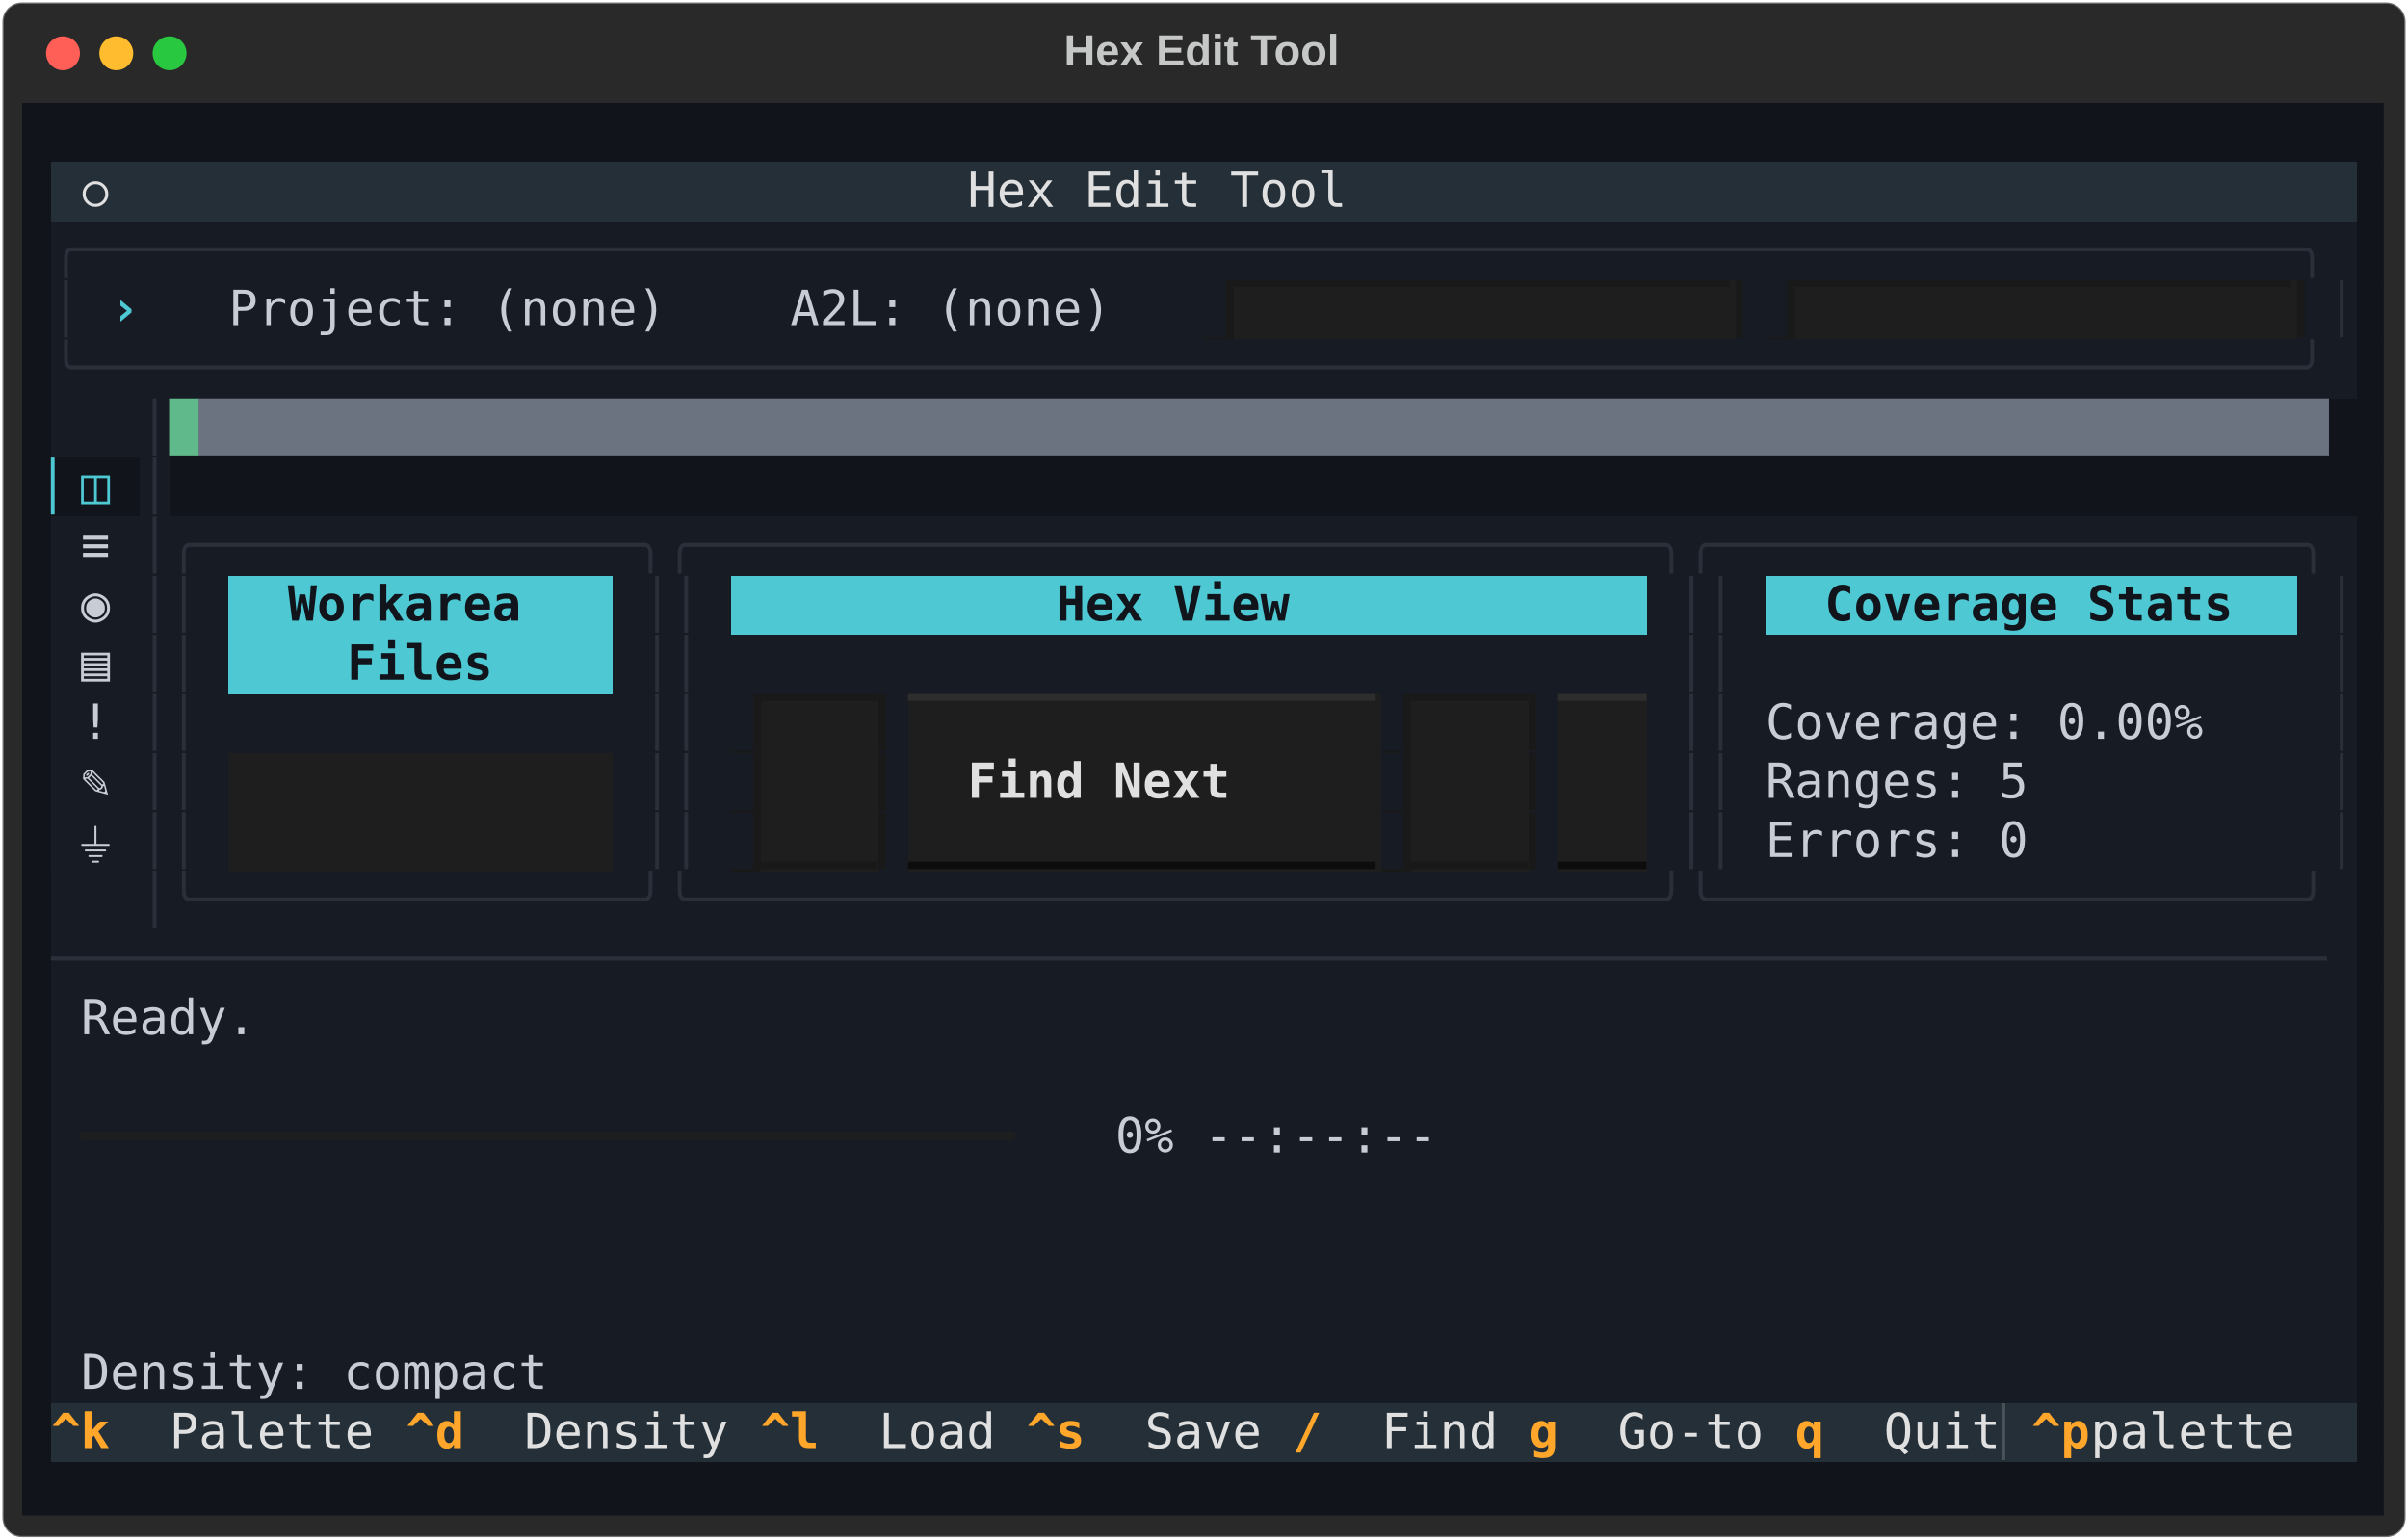
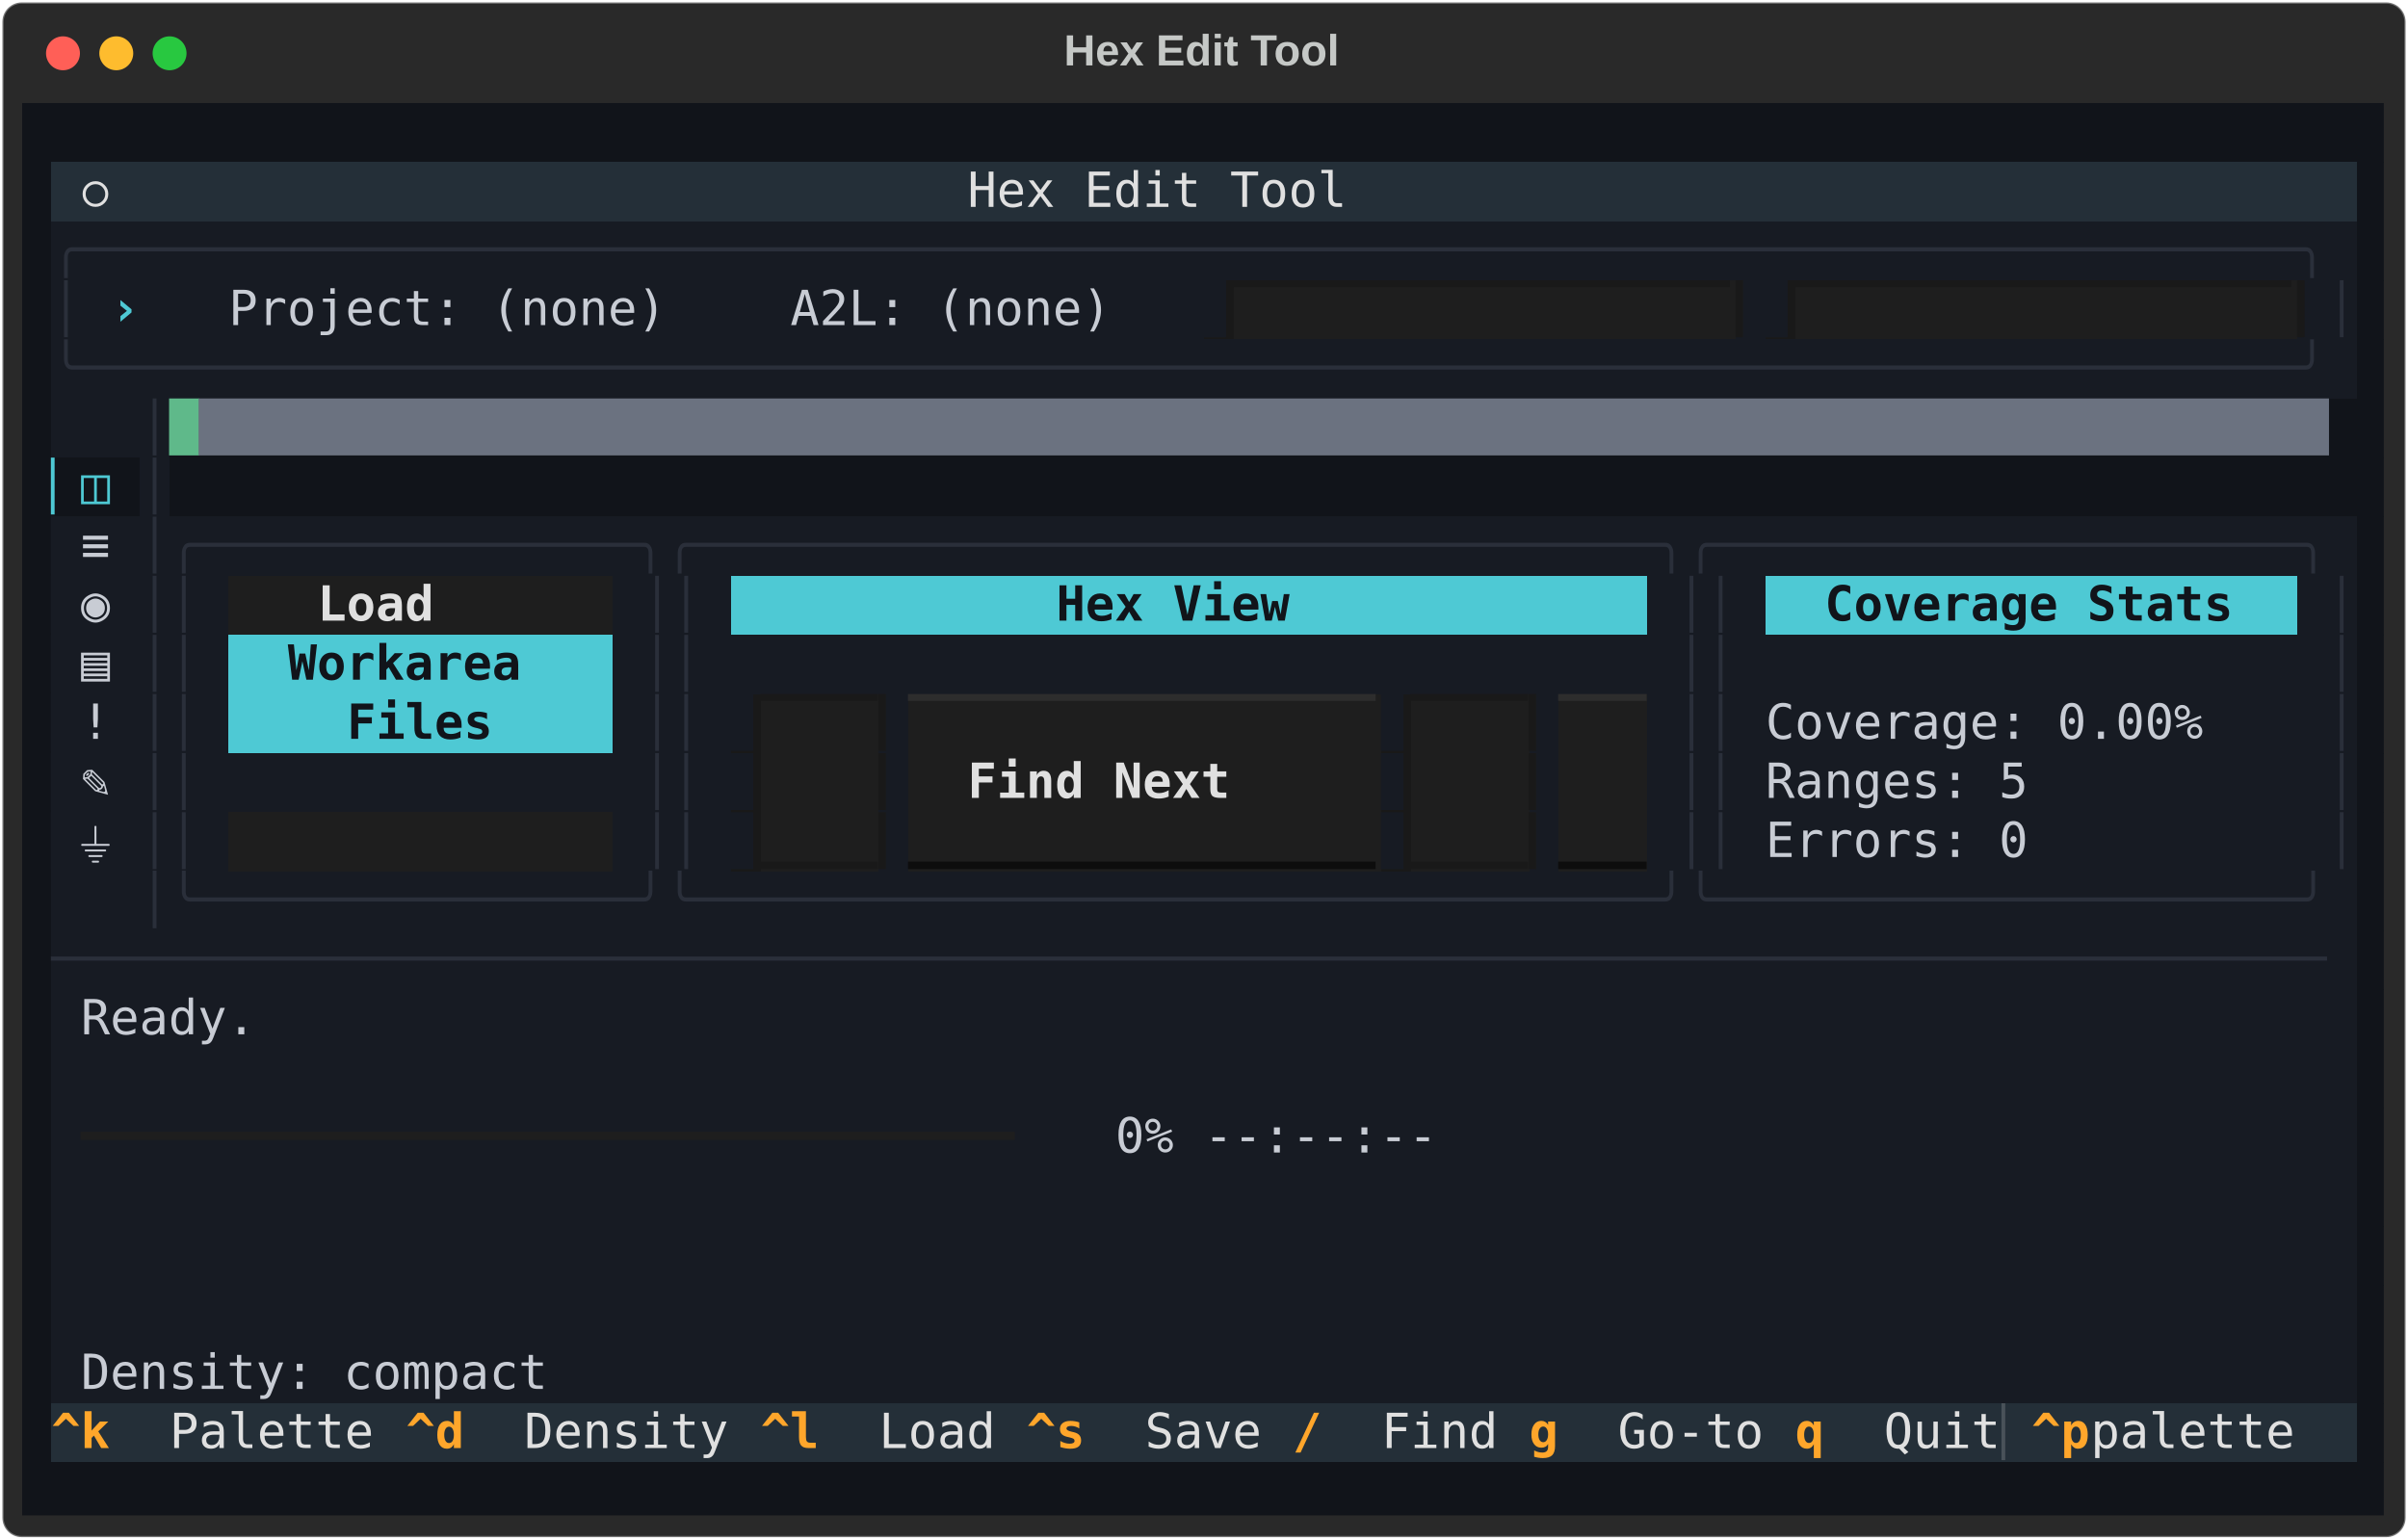
<svg xmlns="http://www.w3.org/2000/svg" class="rich-terminal" viewBox="0 0 994 635.6">
  <style>

    @font-face {
        font-family: "Fira Code";
        src: local("FiraCode-Regular"),
                url("https://cdnjs.cloudflare.com/ajax/libs/firacode/6.2.0/woff2/FiraCode-Regular.woff2") format("woff2"),
                url("https://cdnjs.cloudflare.com/ajax/libs/firacode/6.2.0/woff/FiraCode-Regular.woff") format("woff");
        font-style: normal;
        font-weight: 400;
    }
    @font-face {
        font-family: "Fira Code";
        src: local("FiraCode-Bold"),
                url("https://cdnjs.cloudflare.com/ajax/libs/firacode/6.2.0/woff2/FiraCode-Bold.woff2") format("woff2"),
                url("https://cdnjs.cloudflare.com/ajax/libs/firacode/6.2.0/woff/FiraCode-Bold.woff") format("woff");
        font-style: bold;
        font-weight: 700;
    }

    .terminal-matrix {
        font-family: Fira Code, monospace;
        font-size: 20px;
        line-height: 24.4px;
        font-variant-east-asian: full-width;
    }

    .terminal-title {
        font-size: 18px;
        font-weight: bold;
        font-family: arial;
    }

    .terminal-r1 { fill: #c5c8c6 }
.terminal-r2 { fill: #e0e0e0 }
.terminal-r3 { fill: #2a2f3a }
.terminal-r4 { fill: #4ec9d4;font-weight: bold }
.terminal-r5 { fill: #c8ccd4 }
.terminal-r6 { fill: #171b23 }
.terminal-r7 { fill: #191919 }
.terminal-r8 { fill: #5fb98a }
.terminal-r9 { fill: #6b7280 }
.terminal-r10 { fill: #4ec9d4 }
- .terminal-r11 { fill: #11141a;font-weight: bold }
- .terminal-r12 { fill: #2d2d2d }
- .terminal-r13 { fill: #737373 }
- .terminal-r14 { fill: #e0e0e0;font-weight: bold }
+ .terminal-r11 { fill: #e0e0e0;font-weight: bold }
+ .terminal-r12 { fill: #11141a;font-weight: bold }
+ .terminal-r13 { fill: #2d2d2d }
+ .terminal-r14 { fill: #737373 }
.terminal-r15 { fill: #0d0d0d }
.terminal-r16 { fill: #1e1e1e }
.terminal-r17 { fill: #ffa62b;font-weight: bold }
.terminal-r18 { fill: #495259 }
    </style>
  <defs>
    <clipPath id="terminal-clip-terminal">
      <rect x="0" y="0" width="975.0" height="584.6" />
    </clipPath>
    <clipPath id="terminal-line-0">
      <rect x="0" y="1.5" width="976" height="24.65" />
    </clipPath>
    <clipPath id="terminal-line-1">
      <rect x="0" y="25.9" width="976" height="24.65" />
    </clipPath>
    <clipPath id="terminal-line-2">
      <rect x="0" y="50.3" width="976" height="24.65" />
    </clipPath>
    <clipPath id="terminal-line-3">
      <rect x="0" y="74.7" width="976" height="24.65" />
    </clipPath>
    <clipPath id="terminal-line-4">
      <rect x="0" y="99.1" width="976" height="24.65" />
    </clipPath>
    <clipPath id="terminal-line-5">
      <rect x="0" y="123.5" width="976" height="24.65" />
    </clipPath>
    <clipPath id="terminal-line-6">
      <rect x="0" y="147.9" width="976" height="24.65" />
    </clipPath>
    <clipPath id="terminal-line-7">
      <rect x="0" y="172.3" width="976" height="24.65" />
    </clipPath>
    <clipPath id="terminal-line-8">
      <rect x="0" y="196.7" width="976" height="24.65" />
    </clipPath>
    <clipPath id="terminal-line-9">
      <rect x="0" y="221.1" width="976" height="24.65" />
    </clipPath>
    <clipPath id="terminal-line-10">
      <rect x="0" y="245.5" width="976" height="24.65" />
    </clipPath>
    <clipPath id="terminal-line-11">
      <rect x="0" y="269.9" width="976" height="24.65" />
    </clipPath>
    <clipPath id="terminal-line-12">
      <rect x="0" y="294.3" width="976" height="24.65" />
    </clipPath>
    <clipPath id="terminal-line-13">
      <rect x="0" y="318.7" width="976" height="24.65" />
    </clipPath>
    <clipPath id="terminal-line-14">
      <rect x="0" y="343.1" width="976" height="24.65" />
    </clipPath>
    <clipPath id="terminal-line-15">
      <rect x="0" y="367.5" width="976" height="24.65" />
    </clipPath>
    <clipPath id="terminal-line-16">
      <rect x="0" y="391.9" width="976" height="24.65" />
    </clipPath>
    <clipPath id="terminal-line-17">
      <rect x="0" y="416.3" width="976" height="24.65" />
    </clipPath>
    <clipPath id="terminal-line-18">
      <rect x="0" y="440.7" width="976" height="24.65" />
    </clipPath>
    <clipPath id="terminal-line-19">
      <rect x="0" y="465.1" width="976" height="24.65" />
    </clipPath>
    <clipPath id="terminal-line-20">
      <rect x="0" y="489.5" width="976" height="24.65" />
    </clipPath>
    <clipPath id="terminal-line-21">
      <rect x="0" y="513.9" width="976" height="24.65" />
    </clipPath>
    <clipPath id="terminal-line-22">
      <rect x="0" y="538.3" width="976" height="24.65" />
    </clipPath>
  </defs>
  <rect fill="#292929" stroke="rgba(255,255,255,0.35)" stroke-width="1" x="1" y="1" width="992" height="633.6" rx="8" />
  <text class="terminal-title" fill="#c5c8c6" text-anchor="middle" x="496" y="27">Hex Edit Tool</text>
  <g transform="translate(26,22)">
    <circle cx="0" cy="0" r="7" fill="#ff5f57" />
    <circle cx="22" cy="0" r="7" fill="#febc2e" />
    <circle cx="44" cy="0" r="7" fill="#28c840" />
  </g>
  <g transform="translate(9, 41)" clip-path="url(#terminal-clip-terminal)">
    <rect fill="#11141a" x="0" y="1.5" width="976" height="24.65" shape-rendering="crispEdges" />
    <rect fill="#11141a" x="0" y="25.9" width="12.2" height="24.65" shape-rendering="crispEdges" />
    <rect fill="#242f38" x="12.2" y="25.9" width="12.2" height="24.65" shape-rendering="crispEdges" />
    <rect fill="#242f38" x="24.4" y="25.9" width="12.2" height="24.65" shape-rendering="crispEdges" />
    <rect fill="#242f38" x="36.6" y="25.9" width="61" height="24.65" shape-rendering="crispEdges" />
    <rect fill="#242f38" x="97.6" y="25.9" width="12.2" height="24.65" shape-rendering="crispEdges" />
    <rect fill="#242f38" x="109.8" y="25.9" width="280.6" height="24.65" shape-rendering="crispEdges" />
    <rect fill="#242f38" x="390.4" y="25.9" width="158.6" height="24.65" shape-rendering="crispEdges" />
    <rect fill="#242f38" x="549" y="25.9" width="292.8" height="24.65" shape-rendering="crispEdges" />
    <rect fill="#242f38" x="841.8" y="25.9" width="12.2" height="24.65" shape-rendering="crispEdges" />
    <rect fill="#242f38" x="854" y="25.9" width="0" height="24.65" shape-rendering="crispEdges" />
    <rect fill="#242f38" x="854" y="25.9" width="109.8" height="24.65" shape-rendering="crispEdges" />
    <rect fill="#11141a" x="963.8" y="25.9" width="12.2" height="24.65" shape-rendering="crispEdges" />
    <rect fill="#11141a" x="0" y="50.3" width="12.2" height="24.65" shape-rendering="crispEdges" />
    <rect fill="#171b23" x="12.2" y="50.3" width="951.6" height="24.65" shape-rendering="crispEdges" />
    <rect fill="#11141a" x="963.8" y="50.3" width="12.2" height="24.65" shape-rendering="crispEdges" />
    <rect fill="#11141a" x="0" y="74.7" width="12.2" height="24.65" shape-rendering="crispEdges" />
    <rect fill="#171b23" x="12.2" y="74.7" width="12.2" height="24.65" shape-rendering="crispEdges" />
    <rect fill="#171b23" x="24.4" y="74.7" width="12.2" height="24.65" shape-rendering="crispEdges" />
    <rect fill="#171b23" x="36.6" y="74.7" width="12.2" height="24.65" shape-rendering="crispEdges" />
    <rect fill="#171b23" x="48.8" y="74.7" width="12.2" height="24.65" shape-rendering="crispEdges" />
    <rect fill="#171b23" x="61" y="74.7" width="24.4" height="24.65" shape-rendering="crispEdges" />
    <rect fill="#171b23" x="85.4" y="74.7" width="183" height="24.65" shape-rendering="crispEdges" />
    <rect fill="#171b23" x="268.4" y="74.7" width="48.8" height="24.65" shape-rendering="crispEdges" />
    <rect fill="#171b23" x="317.2" y="74.7" width="134.2" height="24.65" shape-rendering="crispEdges" />
    <rect fill="#171b23" x="451.4" y="74.7" width="12.2" height="24.65" shape-rendering="crispEdges" />
    <rect fill="#171b23" x="463.6" y="74.7" width="24.4" height="24.65" shape-rendering="crispEdges" />
    <rect fill="#191919" x="488" y="74.7" width="12.2" height="24.65" shape-rendering="crispEdges" />
    <rect fill="#1e1e1e" x="500.2" y="74.7" width="207.4" height="24.65" shape-rendering="crispEdges" />
    <rect fill="#171b23" x="707.6" y="74.7" width="12.2" height="24.65" shape-rendering="crispEdges" />
    <rect fill="#191919" x="719.8" y="74.7" width="12.2" height="24.65" shape-rendering="crispEdges" />
    <rect fill="#1e1e1e" x="732" y="74.7" width="207.4" height="24.65" shape-rendering="crispEdges" />
    <rect fill="#171b23" x="939.4" y="74.7" width="12.2" height="24.65" shape-rendering="crispEdges" />
    <rect fill="#171b23" x="951.6" y="74.7" width="12.2" height="24.65" shape-rendering="crispEdges" />
    <rect fill="#11141a" x="963.8" y="74.7" width="12.2" height="24.65" shape-rendering="crispEdges" />
    <rect fill="#11141a" x="0" y="99.1" width="12.2" height="24.65" shape-rendering="crispEdges" />
    <rect fill="#171b23" x="12.2" y="99.1" width="951.6" height="24.65" shape-rendering="crispEdges" />
    <rect fill="#11141a" x="963.8" y="99.1" width="12.2" height="24.65" shape-rendering="crispEdges" />
    <rect fill="#11141a" x="0" y="123.5" width="12.2" height="24.65" shape-rendering="crispEdges" />
    <rect fill="#171b23" x="12.2" y="123.5" width="36.6" height="24.65" shape-rendering="crispEdges" />
    <rect fill="#171b23" x="48.8" y="123.5" width="12.2" height="24.65" shape-rendering="crispEdges" />
    <rect fill="#11141a" x="61" y="123.5" width="12.2" height="24.65" shape-rendering="crispEdges" />
    <rect fill="#11141a" x="73.2" y="123.5" width="890.6" height="24.65" shape-rendering="crispEdges" />
    <rect fill="#11141a" x="963.8" y="123.5" width="12.2" height="24.65" shape-rendering="crispEdges" />
    <rect fill="#11141a" x="0" y="147.9" width="12.2" height="24.65" shape-rendering="crispEdges" />
    <rect fill="#11141a" x="12.2" y="147.9" width="12.2" height="24.65" shape-rendering="crispEdges" />
    <rect fill="#11141a" x="24.4" y="147.9" width="12.2" height="24.65" shape-rendering="crispEdges" />
    <rect fill="#11141a" x="36.6" y="147.9" width="12.2" height="24.65" shape-rendering="crispEdges" />
    <rect fill="#171b23" x="48.8" y="147.9" width="12.2" height="24.65" shape-rendering="crispEdges" />
    <rect fill="#11141a" x="61" y="147.9" width="915" height="24.65" shape-rendering="crispEdges" />
    <rect fill="#11141a" x="0" y="172.3" width="12.2" height="24.65" shape-rendering="crispEdges" />
    <rect fill="#171b23" x="12.2" y="172.3" width="12.2" height="24.65" shape-rendering="crispEdges" />
    <rect fill="#171b23" x="24.4" y="172.3" width="12.2" height="24.65" shape-rendering="crispEdges" />
    <rect fill="#171b23" x="36.6" y="172.3" width="12.2" height="24.65" shape-rendering="crispEdges" />
    <rect fill="#171b23" x="48.8" y="172.3" width="915" height="24.65" shape-rendering="crispEdges" />
    <rect fill="#11141a" x="963.8" y="172.3" width="12.2" height="24.65" shape-rendering="crispEdges" />
    <rect fill="#11141a" x="0" y="196.7" width="12.2" height="24.65" shape-rendering="crispEdges" />
    <rect fill="#171b23" x="12.2" y="196.7" width="12.2" height="24.65" shape-rendering="crispEdges" />
    <rect fill="#171b23" x="24.4" y="196.7" width="12.2" height="24.65" shape-rendering="crispEdges" />
    <rect fill="#171b23" x="36.6" y="196.7" width="12.2" height="24.65" shape-rendering="crispEdges" />
    <rect fill="#171b23" x="48.8" y="196.7" width="24.4" height="24.65" shape-rendering="crispEdges" />
    <rect fill="#171b23" x="73.2" y="196.7" width="12.2" height="24.65" shape-rendering="crispEdges" />
-     <rect fill="#4ec9d4" x="85.4" y="196.7" width="24.4" height="24.65" shape-rendering="crispEdges" />
-     <rect fill="#4ec9d4" x="109.8" y="196.7" width="97.6" height="24.65" shape-rendering="crispEdges" />
-     <rect fill="#4ec9d4" x="207.4" y="196.7" width="36.6" height="24.65" shape-rendering="crispEdges" />
+     <rect fill="#1e1e1e" x="85.4" y="196.7" width="36.6" height="24.65" shape-rendering="crispEdges" />
+     <rect fill="#1e1e1e" x="122" y="196.7" width="73.2" height="24.65" shape-rendering="crispEdges" />
+     <rect fill="#1e1e1e" x="195.2" y="196.7" width="48.8" height="24.65" shape-rendering="crispEdges" />
    <rect fill="#171b23" x="244" y="196.7" width="12.2" height="24.65" shape-rendering="crispEdges" />
    <rect fill="#171b23" x="256.2" y="196.7" width="24.4" height="24.65" shape-rendering="crispEdges" />
    <rect fill="#171b23" x="280.6" y="196.7" width="12.2" height="24.65" shape-rendering="crispEdges" />
    <rect fill="#4ec9d4" x="292.8" y="196.7" width="134.2" height="24.65" shape-rendering="crispEdges" />
    <rect fill="#4ec9d4" x="427" y="196.7" width="97.6" height="24.65" shape-rendering="crispEdges" />
    <rect fill="#4ec9d4" x="524.6" y="196.7" width="146.4" height="24.65" shape-rendering="crispEdges" />
    <rect fill="#171b23" x="671" y="196.7" width="12.2" height="24.65" shape-rendering="crispEdges" />
    <rect fill="#171b23" x="683.2" y="196.7" width="24.4" height="24.65" shape-rendering="crispEdges" />
    <rect fill="#171b23" x="707.6" y="196.7" width="12.2" height="24.65" shape-rendering="crispEdges" />
    <rect fill="#4ec9d4" x="719.8" y="196.7" width="24.4" height="24.65" shape-rendering="crispEdges" />
    <rect fill="#4ec9d4" x="744.2" y="196.7" width="170.8" height="24.65" shape-rendering="crispEdges" />
    <rect fill="#4ec9d4" x="915" y="196.7" width="24.4" height="24.65" shape-rendering="crispEdges" />
    <rect fill="#171b23" x="939.4" y="196.7" width="12.2" height="24.65" shape-rendering="crispEdges" />
    <rect fill="#171b23" x="951.6" y="196.7" width="12.2" height="24.65" shape-rendering="crispEdges" />
    <rect fill="#11141a" x="963.8" y="196.7" width="12.2" height="24.65" shape-rendering="crispEdges" />
    <rect fill="#11141a" x="0" y="221.1" width="12.2" height="24.65" shape-rendering="crispEdges" />
    <rect fill="#171b23" x="12.2" y="221.1" width="12.2" height="24.65" shape-rendering="crispEdges" />
    <rect fill="#171b23" x="24.4" y="221.1" width="12.2" height="24.65" shape-rendering="crispEdges" />
    <rect fill="#171b23" x="36.6" y="221.1" width="12.2" height="24.65" shape-rendering="crispEdges" />
    <rect fill="#171b23" x="48.8" y="221.1" width="24.4" height="24.65" shape-rendering="crispEdges" />
    <rect fill="#171b23" x="73.2" y="221.1" width="12.2" height="24.65" shape-rendering="crispEdges" />
-     <rect fill="#4ec9d4" x="85.4" y="221.1" width="48.8" height="24.65" shape-rendering="crispEdges" />
-     <rect fill="#4ec9d4" x="134.2" y="221.1" width="61" height="24.65" shape-rendering="crispEdges" />
-     <rect fill="#4ec9d4" x="195.2" y="221.1" width="48.8" height="24.65" shape-rendering="crispEdges" />
+     <rect fill="#4ec9d4" x="85.4" y="221.1" width="24.4" height="24.65" shape-rendering="crispEdges" />
+     <rect fill="#4ec9d4" x="109.8" y="221.1" width="97.6" height="24.65" shape-rendering="crispEdges" />
+     <rect fill="#4ec9d4" x="207.4" y="221.1" width="36.6" height="24.65" shape-rendering="crispEdges" />
    <rect fill="#171b23" x="244" y="221.1" width="12.2" height="24.65" shape-rendering="crispEdges" />
    <rect fill="#171b23" x="256.2" y="221.1" width="24.4" height="24.65" shape-rendering="crispEdges" />
    <rect fill="#171b23" x="280.6" y="221.1" width="402.6" height="24.65" shape-rendering="crispEdges" />
    <rect fill="#171b23" x="683.2" y="221.1" width="24.4" height="24.65" shape-rendering="crispEdges" />
    <rect fill="#171b23" x="707.6" y="221.1" width="244" height="24.65" shape-rendering="crispEdges" />
    <rect fill="#171b23" x="951.6" y="221.1" width="12.2" height="24.65" shape-rendering="crispEdges" />
    <rect fill="#11141a" x="963.8" y="221.1" width="12.2" height="24.65" shape-rendering="crispEdges" />
    <rect fill="#11141a" x="0" y="245.5" width="12.2" height="24.65" shape-rendering="crispEdges" />
    <rect fill="#171b23" x="12.2" y="245.5" width="12.2" height="24.65" shape-rendering="crispEdges" />
    <rect fill="#171b23" x="24.4" y="245.5" width="12.2" height="24.65" shape-rendering="crispEdges" />
    <rect fill="#171b23" x="36.6" y="245.5" width="12.2" height="24.65" shape-rendering="crispEdges" />
    <rect fill="#171b23" x="48.8" y="245.5" width="24.4" height="24.65" shape-rendering="crispEdges" />
-     <rect fill="#171b23" x="73.2" y="245.5" width="183" height="24.65" shape-rendering="crispEdges" />
+     <rect fill="#171b23" x="73.2" y="245.5" width="12.2" height="24.65" shape-rendering="crispEdges" />
+     <rect fill="#4ec9d4" x="85.4" y="245.5" width="48.8" height="24.65" shape-rendering="crispEdges" />
+     <rect fill="#4ec9d4" x="134.2" y="245.5" width="61" height="24.65" shape-rendering="crispEdges" />
+     <rect fill="#4ec9d4" x="195.2" y="245.5" width="48.8" height="24.65" shape-rendering="crispEdges" />
+     <rect fill="#171b23" x="244" y="245.5" width="12.2" height="24.65" shape-rendering="crispEdges" />
    <rect fill="#171b23" x="256.2" y="245.5" width="24.4" height="24.65" shape-rendering="crispEdges" />
    <rect fill="#171b23" x="280.6" y="245.5" width="12.2" height="24.65" shape-rendering="crispEdges" />
    <rect fill="#191919" x="292.8" y="245.5" width="12.2" height="24.65" shape-rendering="crispEdges" />
    <rect fill="#1e1e1e" x="305" y="245.5" width="48.8" height="24.65" shape-rendering="crispEdges" />
    <rect fill="#171b23" x="353.8" y="245.5" width="12.2" height="24.65" shape-rendering="crispEdges" />
    <rect fill="#1e1e1e" x="366" y="245.5" width="195.2" height="24.65" shape-rendering="crispEdges" />
    <rect fill="#191919" x="561.2" y="245.5" width="12.2" height="24.65" shape-rendering="crispEdges" />
    <rect fill="#1e1e1e" x="573.4" y="245.5" width="48.8" height="24.65" shape-rendering="crispEdges" />
    <rect fill="#171b23" x="622.2" y="245.5" width="12.2" height="24.65" shape-rendering="crispEdges" />
    <rect fill="#1e1e1e" x="634.4" y="245.5" width="36.6" height="24.65" shape-rendering="crispEdges" />
    <rect fill="#171b23" x="671" y="245.5" width="12.2" height="24.65" shape-rendering="crispEdges" />
    <rect fill="#171b23" x="683.2" y="245.5" width="24.4" height="24.65" shape-rendering="crispEdges" />
    <rect fill="#171b23" x="707.6" y="245.5" width="12.2" height="24.65" shape-rendering="crispEdges" />
    <rect fill="#171b23" x="719.8" y="245.5" width="183" height="24.65" shape-rendering="crispEdges" />
    <rect fill="#171b23" x="902.8" y="245.5" width="48.8" height="24.65" shape-rendering="crispEdges" />
    <rect fill="#171b23" x="951.6" y="245.5" width="12.2" height="24.65" shape-rendering="crispEdges" />
    <rect fill="#11141a" x="963.8" y="245.5" width="12.2" height="24.65" shape-rendering="crispEdges" />
    <rect fill="#11141a" x="0" y="269.9" width="12.2" height="24.65" shape-rendering="crispEdges" />
    <rect fill="#171b23" x="12.2" y="269.9" width="12.2" height="24.65" shape-rendering="crispEdges" />
    <rect fill="#171b23" x="24.4" y="269.9" width="12.2" height="24.65" shape-rendering="crispEdges" />
    <rect fill="#171b23" x="36.6" y="269.9" width="12.2" height="24.65" shape-rendering="crispEdges" />
    <rect fill="#171b23" x="48.8" y="269.9" width="24.4" height="24.65" shape-rendering="crispEdges" />
-     <rect fill="#171b23" x="73.2" y="269.9" width="12.2" height="24.65" shape-rendering="crispEdges" />
-     <rect fill="#1e1e1e" x="85.4" y="269.9" width="158.6" height="24.65" shape-rendering="crispEdges" />
-     <rect fill="#171b23" x="244" y="269.9" width="12.2" height="24.65" shape-rendering="crispEdges" />
+     <rect fill="#171b23" x="73.2" y="269.9" width="183" height="24.65" shape-rendering="crispEdges" />
    <rect fill="#171b23" x="256.2" y="269.9" width="24.4" height="24.65" shape-rendering="crispEdges" />
    <rect fill="#171b23" x="280.6" y="269.9" width="12.2" height="24.65" shape-rendering="crispEdges" />
    <rect fill="#191919" x="292.8" y="269.9" width="12.2" height="24.65" shape-rendering="crispEdges" />
    <rect fill="#1e1e1e" x="305" y="269.9" width="24.4" height="24.65" shape-rendering="crispEdges" />
    <rect fill="#1e1e1e" x="329.4" y="269.9" width="0" height="24.65" shape-rendering="crispEdges" />
    <rect fill="#1e1e1e" x="329.4" y="269.9" width="24.4" height="24.65" shape-rendering="crispEdges" />
    <rect fill="#171b23" x="353.8" y="269.9" width="12.2" height="24.65" shape-rendering="crispEdges" />
    <rect fill="#1e1e1e" x="366" y="269.9" width="24.4" height="24.65" shape-rendering="crispEdges" />
    <rect fill="#1e1e1e" x="390.4" y="269.9" width="134.2" height="24.65" shape-rendering="crispEdges" />
    <rect fill="#1e1e1e" x="524.6" y="269.9" width="36.6" height="24.65" shape-rendering="crispEdges" />
    <rect fill="#191919" x="561.2" y="269.9" width="12.2" height="24.65" shape-rendering="crispEdges" />
    <rect fill="#1e1e1e" x="573.4" y="269.9" width="24.4" height="24.65" shape-rendering="crispEdges" />
    <rect fill="#1e1e1e" x="597.8" y="269.9" width="0" height="24.65" shape-rendering="crispEdges" />
    <rect fill="#1e1e1e" x="597.8" y="269.9" width="24.4" height="24.65" shape-rendering="crispEdges" />
    <rect fill="#171b23" x="622.2" y="269.9" width="12.2" height="24.65" shape-rendering="crispEdges" />
    <rect fill="#1e1e1e" x="634.4" y="269.9" width="36.6" height="24.65" shape-rendering="crispEdges" />
    <rect fill="#171b23" x="671" y="269.9" width="12.2" height="24.65" shape-rendering="crispEdges" />
    <rect fill="#171b23" x="683.2" y="269.9" width="24.4" height="24.65" shape-rendering="crispEdges" />
    <rect fill="#171b23" x="707.6" y="269.9" width="12.2" height="24.65" shape-rendering="crispEdges" />
    <rect fill="#171b23" x="719.8" y="269.9" width="109.8" height="24.65" shape-rendering="crispEdges" />
    <rect fill="#171b23" x="829.6" y="269.9" width="122" height="24.65" shape-rendering="crispEdges" />
    <rect fill="#171b23" x="951.6" y="269.9" width="12.2" height="24.65" shape-rendering="crispEdges" />
    <rect fill="#11141a" x="963.8" y="269.9" width="12.2" height="24.65" shape-rendering="crispEdges" />
    <rect fill="#11141a" x="0" y="294.3" width="12.2" height="24.65" shape-rendering="crispEdges" />
    <rect fill="#171b23" x="12.2" y="294.3" width="12.2" height="24.65" shape-rendering="crispEdges" />
    <rect fill="#171b23" x="24.4" y="294.3" width="12.2" height="24.65" shape-rendering="crispEdges" />
    <rect fill="#171b23" x="36.6" y="294.3" width="12.2" height="24.65" shape-rendering="crispEdges" />
    <rect fill="#171b23" x="48.8" y="294.3" width="24.4" height="24.65" shape-rendering="crispEdges" />
    <rect fill="#171b23" x="73.2" y="294.3" width="12.2" height="24.65" shape-rendering="crispEdges" />
    <rect fill="#1e1e1e" x="85.4" y="294.3" width="158.6" height="24.65" shape-rendering="crispEdges" />
    <rect fill="#171b23" x="244" y="294.3" width="12.2" height="24.65" shape-rendering="crispEdges" />
    <rect fill="#171b23" x="256.2" y="294.3" width="24.4" height="24.65" shape-rendering="crispEdges" />
    <rect fill="#171b23" x="280.6" y="294.3" width="12.2" height="24.65" shape-rendering="crispEdges" />
    <rect fill="#191919" x="292.8" y="294.3" width="12.2" height="24.65" shape-rendering="crispEdges" />
    <rect fill="#1e1e1e" x="305" y="294.3" width="48.8" height="24.65" shape-rendering="crispEdges" />
    <rect fill="#171b23" x="353.8" y="294.3" width="12.2" height="24.65" shape-rendering="crispEdges" />
    <rect fill="#1e1e1e" x="366" y="294.3" width="195.2" height="24.65" shape-rendering="crispEdges" />
    <rect fill="#191919" x="561.2" y="294.3" width="12.2" height="24.65" shape-rendering="crispEdges" />
    <rect fill="#1e1e1e" x="573.4" y="294.3" width="48.8" height="24.65" shape-rendering="crispEdges" />
    <rect fill="#171b23" x="622.2" y="294.3" width="12.2" height="24.65" shape-rendering="crispEdges" />
    <rect fill="#1e1e1e" x="634.4" y="294.3" width="36.6" height="24.65" shape-rendering="crispEdges" />
    <rect fill="#171b23" x="671" y="294.3" width="12.2" height="24.65" shape-rendering="crispEdges" />
    <rect fill="#171b23" x="683.2" y="294.3" width="24.4" height="24.65" shape-rendering="crispEdges" />
    <rect fill="#171b23" x="707.6" y="294.3" width="12.2" height="24.65" shape-rendering="crispEdges" />
    <rect fill="#171b23" x="719.8" y="294.3" width="109.8" height="24.65" shape-rendering="crispEdges" />
    <rect fill="#171b23" x="829.6" y="294.3" width="122" height="24.65" shape-rendering="crispEdges" />
    <rect fill="#171b23" x="951.6" y="294.3" width="12.2" height="24.65" shape-rendering="crispEdges" />
    <rect fill="#11141a" x="963.8" y="294.3" width="12.2" height="24.65" shape-rendering="crispEdges" />
    <rect fill="#11141a" x="0" y="318.7" width="12.2" height="24.65" shape-rendering="crispEdges" />
    <rect fill="#171b23" x="12.2" y="318.7" width="36.6" height="24.65" shape-rendering="crispEdges" />
    <rect fill="#171b23" x="48.8" y="318.7" width="915" height="24.65" shape-rendering="crispEdges" />
    <rect fill="#11141a" x="963.8" y="318.7" width="12.2" height="24.65" shape-rendering="crispEdges" />
    <rect fill="#11141a" x="0" y="343.1" width="12.2" height="24.65" shape-rendering="crispEdges" />
    <rect fill="#171b23" x="12.2" y="343.1" width="951.6" height="24.65" shape-rendering="crispEdges" />
    <rect fill="#11141a" x="963.8" y="343.1" width="12.2" height="24.65" shape-rendering="crispEdges" />
    <rect fill="#11141a" x="0" y="367.5" width="12.2" height="24.65" shape-rendering="crispEdges" />
    <rect fill="#171b23" x="12.2" y="367.5" width="12.2" height="24.65" shape-rendering="crispEdges" />
    <rect fill="#171b23" x="24.4" y="367.5" width="73.2" height="24.65" shape-rendering="crispEdges" />
    <rect fill="#171b23" x="97.6" y="367.5" width="866.2" height="24.65" shape-rendering="crispEdges" />
    <rect fill="#11141a" x="963.8" y="367.5" width="12.2" height="24.65" shape-rendering="crispEdges" />
    <rect fill="#11141a" x="0" y="391.9" width="12.2" height="24.65" shape-rendering="crispEdges" />
    <rect fill="#171b23" x="12.2" y="391.9" width="951.6" height="24.65" shape-rendering="crispEdges" />
    <rect fill="#11141a" x="963.8" y="391.9" width="12.2" height="24.65" shape-rendering="crispEdges" />
    <rect fill="#11141a" x="0" y="416.3" width="12.2" height="24.65" shape-rendering="crispEdges" />
    <rect fill="#171b23" x="12.2" y="416.3" width="12.2" height="24.65" shape-rendering="crispEdges" />
    <rect fill="#171b23" x="24.4" y="416.3" width="390.4" height="24.65" shape-rendering="crispEdges" />
    <rect fill="#171b23" x="414.8" y="416.3" width="36.6" height="24.65" shape-rendering="crispEdges" />
    <rect fill="#171b23" x="451.4" y="416.3" width="24.4" height="24.65" shape-rendering="crispEdges" />
    <rect fill="#171b23" x="475.8" y="416.3" width="12.2" height="24.65" shape-rendering="crispEdges" />
    <rect fill="#171b23" x="488" y="416.3" width="97.6" height="24.65" shape-rendering="crispEdges" />
    <rect fill="#171b23" x="585.6" y="416.3" width="378.2" height="24.65" shape-rendering="crispEdges" />
    <rect fill="#11141a" x="963.8" y="416.3" width="12.2" height="24.65" shape-rendering="crispEdges" />
    <rect fill="#11141a" x="0" y="440.7" width="12.2" height="24.65" shape-rendering="crispEdges" />
    <rect fill="#171b23" x="12.2" y="440.7" width="951.6" height="24.65" shape-rendering="crispEdges" />
    <rect fill="#11141a" x="963.8" y="440.7" width="12.2" height="24.65" shape-rendering="crispEdges" />
    <rect fill="#11141a" x="0" y="465.1" width="12.2" height="24.65" shape-rendering="crispEdges" />
    <rect fill="#171b23" x="12.2" y="465.1" width="951.6" height="24.65" shape-rendering="crispEdges" />
    <rect fill="#11141a" x="963.8" y="465.1" width="12.2" height="24.65" shape-rendering="crispEdges" />
    <rect fill="#11141a" x="0" y="489.5" width="12.2" height="24.65" shape-rendering="crispEdges" />
    <rect fill="#171b23" x="12.2" y="489.5" width="951.6" height="24.65" shape-rendering="crispEdges" />
    <rect fill="#11141a" x="963.8" y="489.5" width="12.2" height="24.65" shape-rendering="crispEdges" />
    <rect fill="#11141a" x="0" y="513.9" width="12.2" height="24.65" shape-rendering="crispEdges" />
    <rect fill="#171b23" x="12.2" y="513.9" width="12.2" height="24.65" shape-rendering="crispEdges" />
    <rect fill="#171b23" x="24.4" y="513.9" width="195.2" height="24.65" shape-rendering="crispEdges" />
    <rect fill="#171b23" x="219.6" y="513.9" width="744.2" height="24.65" shape-rendering="crispEdges" />
    <rect fill="#11141a" x="963.8" y="513.9" width="12.2" height="24.65" shape-rendering="crispEdges" />
    <rect fill="#11141a" x="0" y="538.3" width="12.2" height="24.65" shape-rendering="crispEdges" />
    <rect fill="#242f38" x="12.2" y="538.3" width="48.8" height="24.65" shape-rendering="crispEdges" />
    <rect fill="#242f38" x="61" y="538.3" width="97.6" height="24.65" shape-rendering="crispEdges" />
    <rect fill="#242f38" x="158.6" y="538.3" width="48.8" height="24.65" shape-rendering="crispEdges" />
    <rect fill="#242f38" x="207.4" y="538.3" width="97.6" height="24.65" shape-rendering="crispEdges" />
    <rect fill="#242f38" x="305" y="538.3" width="48.8" height="24.65" shape-rendering="crispEdges" />
    <rect fill="#242f38" x="353.8" y="538.3" width="61" height="24.65" shape-rendering="crispEdges" />
    <rect fill="#242f38" x="414.8" y="538.3" width="48.8" height="24.65" shape-rendering="crispEdges" />
    <rect fill="#242f38" x="463.6" y="538.3" width="61" height="24.65" shape-rendering="crispEdges" />
    <rect fill="#242f38" x="524.6" y="538.3" width="36.6" height="24.65" shape-rendering="crispEdges" />
    <rect fill="#242f38" x="561.2" y="538.3" width="61" height="24.65" shape-rendering="crispEdges" />
    <rect fill="#242f38" x="622.2" y="538.3" width="36.6" height="24.65" shape-rendering="crispEdges" />
    <rect fill="#242f38" x="658.8" y="538.3" width="73.2" height="24.65" shape-rendering="crispEdges" />
    <rect fill="#242f38" x="732" y="538.3" width="36.6" height="24.65" shape-rendering="crispEdges" />
    <rect fill="#242f38" x="768.6" y="538.3" width="48.8" height="24.65" shape-rendering="crispEdges" />
    <rect fill="#242f38" x="817.4" y="538.3" width="12.2" height="24.65" shape-rendering="crispEdges" />
    <rect fill="#242f38" x="829.6" y="538.3" width="24.4" height="24.65" shape-rendering="crispEdges" />
    <rect fill="#242f38" x="854" y="538.3" width="97.6" height="24.65" shape-rendering="crispEdges" />
    <rect fill="#242f38" x="951.6" y="538.3" width="12.2" height="24.65" shape-rendering="crispEdges" />
    <rect fill="#11141a" x="963.8" y="538.3" width="12.2" height="24.65" shape-rendering="crispEdges" />
    <rect fill="#11141a" x="0" y="562.7" width="976" height="24.65" shape-rendering="crispEdges" />
    <g class="terminal-matrix">
      <text class="terminal-r1" x="976" y="20" textLength="12.2" clip-path="url(#terminal-line-0)">
</text>
      <text class="terminal-r2" x="24.4" y="44.4" textLength="12.2" clip-path="url(#terminal-line-1)">⭘</text>
      <text class="terminal-r2" x="390.4" y="44.4" textLength="158.6" clip-path="url(#terminal-line-1)">Hex Edit Tool</text>
      <text class="terminal-r1" x="976" y="44.4" textLength="12.2" clip-path="url(#terminal-line-1)">
</text>
      <text class="terminal-r3" x="12.2" y="68.8" textLength="951.6" clip-path="url(#terminal-line-2)">╭────────────────────────────────────────────────────────────────────────────╮</text>
      <text class="terminal-r1" x="976" y="68.8" textLength="12.2" clip-path="url(#terminal-line-2)">
</text>
      <text class="terminal-r3" x="12.2" y="93.2" textLength="12.2" clip-path="url(#terminal-line-3)">│</text>
      <text class="terminal-r4" x="36.6" y="93.2" textLength="12.2" clip-path="url(#terminal-line-3)">›</text>
      <text class="terminal-r5" x="85.4" y="93.2" textLength="183" clip-path="url(#terminal-line-3)">Project: (none)</text>
      <text class="terminal-r5" x="317.2" y="93.2" textLength="134.2" clip-path="url(#terminal-line-3)">A2L: (none)</text>
      <text class="terminal-r6" x="488" y="93.2" textLength="12.2" clip-path="url(#terminal-line-3)">▊</text>
      <text class="terminal-r7" x="500.2" y="93.2" textLength="207.4" clip-path="url(#terminal-line-3)">▔▔▔▔▔▔▔▔▔▔▔▔▔▔▔▔▔</text>
      <text class="terminal-r7" x="707.6" y="93.2" textLength="12.2" clip-path="url(#terminal-line-3)">▎</text>
      <text class="terminal-r6" x="719.8" y="93.2" textLength="12.2" clip-path="url(#terminal-line-3)">▊</text>
      <text class="terminal-r7" x="732" y="93.2" textLength="207.4" clip-path="url(#terminal-line-3)">▔▔▔▔▔▔▔▔▔▔▔▔▔▔▔▔▔</text>
      <text class="terminal-r7" x="939.4" y="93.2" textLength="12.2" clip-path="url(#terminal-line-3)">▎</text>
      <text class="terminal-r3" x="951.6" y="93.2" textLength="12.2" clip-path="url(#terminal-line-3)">│</text>
      <text class="terminal-r1" x="976" y="93.2" textLength="12.2" clip-path="url(#terminal-line-3)">
</text>
      <text class="terminal-r3" x="12.2" y="117.6" textLength="951.6" clip-path="url(#terminal-line-4)">╰────────────────────────────────────────────────────────────────────────────╯</text>
      <text class="terminal-r1" x="976" y="117.6" textLength="12.2" clip-path="url(#terminal-line-4)">
</text>
      <text class="terminal-r3" x="48.8" y="142" textLength="12.2" clip-path="url(#terminal-line-5)">│</text>
      <text class="terminal-r8" x="61" y="142" textLength="12.2" clip-path="url(#terminal-line-5)">█</text>
      <text class="terminal-r9" x="73.2" y="142" textLength="890.6" clip-path="url(#terminal-line-5)">█████████████████████████████████████████████████████████████████████████</text>
      <text class="terminal-r1" x="976" y="142" textLength="12.2" clip-path="url(#terminal-line-5)">
</text>
      <text class="terminal-r10" x="12.2" y="166.4" textLength="12.2" clip-path="url(#terminal-line-6)">▏</text>
      <text class="terminal-r4" x="24.4" y="166.4" textLength="12.2" clip-path="url(#terminal-line-6)">◫</text>
      <text class="terminal-r3" x="48.8" y="166.4" textLength="12.2" clip-path="url(#terminal-line-6)">│</text>
      <text class="terminal-r1" x="976" y="166.4" textLength="12.2" clip-path="url(#terminal-line-6)">
</text>
      <text class="terminal-r6" x="12.2" y="190.8" textLength="12.2" clip-path="url(#terminal-line-7)">▏</text>
      <text class="terminal-r5" x="24.4" y="190.8" textLength="12.2" clip-path="url(#terminal-line-7)">≡</text>
      <text class="terminal-r3" x="48.8" y="190.8" textLength="915" clip-path="url(#terminal-line-7)">│╭───────────────╮╭─────────────────────────────────╮╭────────────────────╮</text>
      <text class="terminal-r1" x="976" y="190.8" textLength="12.2" clip-path="url(#terminal-line-7)">
</text>
      <text class="terminal-r6" x="12.2" y="215.2" textLength="12.2" clip-path="url(#terminal-line-8)">▏</text>
      <text class="terminal-r5" x="24.4" y="215.2" textLength="12.2" clip-path="url(#terminal-line-8)">◉</text>
      <text class="terminal-r3" x="48.8" y="215.2" textLength="24.4" clip-path="url(#terminal-line-8)">││</text>
-       <text class="terminal-r11" x="109.8" y="215.2" textLength="97.6" clip-path="url(#terminal-line-8)">Workarea</text>
+       <text class="terminal-r11" x="122" y="215.2" textLength="73.2" clip-path="url(#terminal-line-8)"> Load </text>
      <text class="terminal-r3" x="256.2" y="215.2" textLength="24.4" clip-path="url(#terminal-line-8)">││</text>
-       <text class="terminal-r11" x="427" y="215.2" textLength="97.6" clip-path="url(#terminal-line-8)">Hex View</text>
+       <text class="terminal-r12" x="427" y="215.2" textLength="97.6" clip-path="url(#terminal-line-8)">Hex View</text>
      <text class="terminal-r3" x="683.2" y="215.2" textLength="24.4" clip-path="url(#terminal-line-8)">││</text>
-       <text class="terminal-r11" x="744.2" y="215.2" textLength="170.8" clip-path="url(#terminal-line-8)">Coverage Stats</text>
+       <text class="terminal-r12" x="744.2" y="215.2" textLength="170.8" clip-path="url(#terminal-line-8)">Coverage Stats</text>
      <text class="terminal-r3" x="951.6" y="215.2" textLength="12.2" clip-path="url(#terminal-line-8)">│</text>
      <text class="terminal-r1" x="976" y="215.2" textLength="12.2" clip-path="url(#terminal-line-8)">
</text>
      <text class="terminal-r6" x="12.2" y="239.6" textLength="12.2" clip-path="url(#terminal-line-9)">▏</text>
      <text class="terminal-r5" x="24.4" y="239.6" textLength="12.2" clip-path="url(#terminal-line-9)">▤</text>
      <text class="terminal-r3" x="48.8" y="239.6" textLength="24.4" clip-path="url(#terminal-line-9)">││</text>
-       <text class="terminal-r11" x="134.2" y="239.6" textLength="61" clip-path="url(#terminal-line-9)">Files</text>
+       <text class="terminal-r12" x="109.8" y="239.6" textLength="97.6" clip-path="url(#terminal-line-9)">Workarea</text>
      <text class="terminal-r3" x="256.2" y="239.6" textLength="24.4" clip-path="url(#terminal-line-9)">││</text>
      <text class="terminal-r3" x="683.2" y="239.6" textLength="24.4" clip-path="url(#terminal-line-9)">││</text>
      <text class="terminal-r3" x="951.6" y="239.6" textLength="12.2" clip-path="url(#terminal-line-9)">│</text>
      <text class="terminal-r1" x="976" y="239.6" textLength="12.2" clip-path="url(#terminal-line-9)">
</text>
      <text class="terminal-r6" x="12.2" y="264" textLength="12.2" clip-path="url(#terminal-line-10)">▏</text>
      <text class="terminal-r5" x="24.4" y="264" textLength="12.2" clip-path="url(#terminal-line-10)">!</text>
      <text class="terminal-r3" x="48.8" y="264" textLength="24.4" clip-path="url(#terminal-line-10)">││</text>
+       <text class="terminal-r12" x="134.2" y="264" textLength="61" clip-path="url(#terminal-line-10)">Files</text>
      <text class="terminal-r3" x="256.2" y="264" textLength="24.4" clip-path="url(#terminal-line-10)">││</text>
      <text class="terminal-r6" x="292.8" y="264" textLength="12.2" clip-path="url(#terminal-line-10)">▊</text>
      <text class="terminal-r7" x="305" y="264" textLength="48.8" clip-path="url(#terminal-line-10)">▔▔▔▔</text>
      <text class="terminal-r7" x="353.8" y="264" textLength="12.2" clip-path="url(#terminal-line-10)">▎</text>
-       <text class="terminal-r12" x="366" y="264" textLength="195.2" clip-path="url(#terminal-line-10)">▔▔▔▔▔▔▔▔▔▔▔▔▔▔▔▔</text>
+       <text class="terminal-r13" x="366" y="264" textLength="195.2" clip-path="url(#terminal-line-10)">▔▔▔▔▔▔▔▔▔▔▔▔▔▔▔▔</text>
      <text class="terminal-r6" x="561.2" y="264" textLength="12.2" clip-path="url(#terminal-line-10)">▊</text>
      <text class="terminal-r7" x="573.4" y="264" textLength="48.8" clip-path="url(#terminal-line-10)">▔▔▔▔</text>
      <text class="terminal-r7" x="622.2" y="264" textLength="12.2" clip-path="url(#terminal-line-10)">▎</text>
-       <text class="terminal-r12" x="634.4" y="264" textLength="36.6" clip-path="url(#terminal-line-10)">▔▔▔</text>
+       <text class="terminal-r13" x="634.4" y="264" textLength="36.6" clip-path="url(#terminal-line-10)">▔▔▔</text>
      <text class="terminal-r3" x="683.2" y="264" textLength="24.4" clip-path="url(#terminal-line-10)">││</text>
      <text class="terminal-r5" x="719.8" y="264" textLength="183" clip-path="url(#terminal-line-10)">Coverage: 0.00%</text>
      <text class="terminal-r3" x="951.6" y="264" textLength="12.2" clip-path="url(#terminal-line-10)">│</text>
      <text class="terminal-r1" x="976" y="264" textLength="12.2" clip-path="url(#terminal-line-10)">
</text>
      <text class="terminal-r6" x="12.2" y="288.4" textLength="12.2" clip-path="url(#terminal-line-11)">▏</text>
      <text class="terminal-r5" x="24.4" y="288.4" textLength="12.2" clip-path="url(#terminal-line-11)">✎</text>
      <text class="terminal-r3" x="48.8" y="288.4" textLength="24.4" clip-path="url(#terminal-line-11)">││</text>
      <text class="terminal-r3" x="256.2" y="288.4" textLength="24.4" clip-path="url(#terminal-line-11)">││</text>
      <text class="terminal-r6" x="292.8" y="288.4" textLength="12.2" clip-path="url(#terminal-line-11)">▊</text>
      <text class="terminal-r7" x="353.8" y="288.4" textLength="12.2" clip-path="url(#terminal-line-11)">▎</text>
-       <text class="terminal-r14" x="390.4" y="288.4" textLength="134.2" clip-path="url(#terminal-line-11)"> Find Next </text>
+       <text class="terminal-r11" x="390.4" y="288.4" textLength="134.2" clip-path="url(#terminal-line-11)"> Find Next </text>
      <text class="terminal-r6" x="561.2" y="288.4" textLength="12.2" clip-path="url(#terminal-line-11)">▊</text>
      <text class="terminal-r7" x="622.2" y="288.4" textLength="12.2" clip-path="url(#terminal-line-11)">▎</text>
      <text class="terminal-r3" x="683.2" y="288.4" textLength="24.4" clip-path="url(#terminal-line-11)">││</text>
      <text class="terminal-r5" x="719.8" y="288.4" textLength="109.8" clip-path="url(#terminal-line-11)">Ranges: 5</text>
      <text class="terminal-r3" x="951.6" y="288.4" textLength="12.2" clip-path="url(#terminal-line-11)">│</text>
      <text class="terminal-r1" x="976" y="288.4" textLength="12.2" clip-path="url(#terminal-line-11)">
</text>
      <text class="terminal-r6" x="12.2" y="312.8" textLength="12.2" clip-path="url(#terminal-line-12)">▏</text>
      <text class="terminal-r5" x="24.4" y="312.8" textLength="12.2" clip-path="url(#terminal-line-12)">⏚</text>
      <text class="terminal-r3" x="48.8" y="312.8" textLength="24.4" clip-path="url(#terminal-line-12)">││</text>
      <text class="terminal-r3" x="256.2" y="312.8" textLength="24.4" clip-path="url(#terminal-line-12)">││</text>
      <text class="terminal-r6" x="292.8" y="312.8" textLength="12.2" clip-path="url(#terminal-line-12)">▊</text>
      <text class="terminal-r7" x="305" y="312.8" textLength="48.8" clip-path="url(#terminal-line-12)">▁▁▁▁</text>
      <text class="terminal-r7" x="353.8" y="312.8" textLength="12.2" clip-path="url(#terminal-line-12)">▎</text>
      <text class="terminal-r15" x="366" y="312.8" textLength="195.2" clip-path="url(#terminal-line-12)">▁▁▁▁▁▁▁▁▁▁▁▁▁▁▁▁</text>
      <text class="terminal-r6" x="561.2" y="312.8" textLength="12.2" clip-path="url(#terminal-line-12)">▊</text>
      <text class="terminal-r7" x="573.4" y="312.8" textLength="48.8" clip-path="url(#terminal-line-12)">▁▁▁▁</text>
      <text class="terminal-r7" x="622.2" y="312.8" textLength="12.2" clip-path="url(#terminal-line-12)">▎</text>
      <text class="terminal-r15" x="634.4" y="312.8" textLength="36.6" clip-path="url(#terminal-line-12)">▁▁▁</text>
      <text class="terminal-r3" x="683.2" y="312.8" textLength="24.4" clip-path="url(#terminal-line-12)">││</text>
      <text class="terminal-r5" x="719.8" y="312.8" textLength="109.8" clip-path="url(#terminal-line-12)">Errors: 0</text>
      <text class="terminal-r3" x="951.6" y="312.8" textLength="12.2" clip-path="url(#terminal-line-12)">│</text>
      <text class="terminal-r1" x="976" y="312.8" textLength="12.2" clip-path="url(#terminal-line-12)">
</text>
      <text class="terminal-r3" x="48.8" y="337.2" textLength="915" clip-path="url(#terminal-line-13)">│╰───────────────╯╰─────────────────────────────────╯╰────────────────────╯</text>
      <text class="terminal-r1" x="976" y="337.2" textLength="12.2" clip-path="url(#terminal-line-13)">
</text>
      <text class="terminal-r3" x="12.2" y="361.6" textLength="951.6" clip-path="url(#terminal-line-14)">──────────────────────────────────────────────────────────────────────────────</text>
      <text class="terminal-r1" x="976" y="361.6" textLength="12.2" clip-path="url(#terminal-line-14)">
</text>
      <text class="terminal-r5" x="24.4" y="386" textLength="73.2" clip-path="url(#terminal-line-15)">Ready.</text>
      <text class="terminal-r1" x="976" y="386" textLength="12.2" clip-path="url(#terminal-line-15)">
</text>
      <text class="terminal-r1" x="976" y="410.4" textLength="12.2" clip-path="url(#terminal-line-16)">
</text>
      <text class="terminal-r16" x="24.4" y="434.8" textLength="390.4" clip-path="url(#terminal-line-17)">━━━━━━━━━━━━━━━━━━━━━━━━━━━━━━━━</text>
      <text class="terminal-r5" x="451.4" y="434.8" textLength="24.4" clip-path="url(#terminal-line-17)">0%</text>
      <text class="terminal-r5" x="488" y="434.8" textLength="97.6" clip-path="url(#terminal-line-17)">--:--:--</text>
      <text class="terminal-r1" x="976" y="434.8" textLength="12.2" clip-path="url(#terminal-line-17)">
</text>
      <text class="terminal-r1" x="976" y="459.2" textLength="12.2" clip-path="url(#terminal-line-18)">
</text>
      <text class="terminal-r1" x="976" y="483.6" textLength="12.2" clip-path="url(#terminal-line-19)">
</text>
      <text class="terminal-r1" x="976" y="508" textLength="12.2" clip-path="url(#terminal-line-20)">
</text>
      <text class="terminal-r5" x="24.4" y="532.4" textLength="195.2" clip-path="url(#terminal-line-21)">Density: compact</text>
      <text class="terminal-r1" x="976" y="532.4" textLength="12.2" clip-path="url(#terminal-line-21)">
</text>
      <text class="terminal-r17" x="12.2" y="556.8" textLength="48.8" clip-path="url(#terminal-line-22)"> ^k </text>
      <text class="terminal-r2" x="61" y="556.8" textLength="97.6" clip-path="url(#terminal-line-22)">Palette </text>
      <text class="terminal-r17" x="158.6" y="556.8" textLength="48.8" clip-path="url(#terminal-line-22)"> ^d </text>
      <text class="terminal-r2" x="207.4" y="556.8" textLength="97.6" clip-path="url(#terminal-line-22)">Density </text>
      <text class="terminal-r17" x="305" y="556.8" textLength="48.8" clip-path="url(#terminal-line-22)"> ^l </text>
      <text class="terminal-r2" x="353.8" y="556.8" textLength="61" clip-path="url(#terminal-line-22)">Load </text>
      <text class="terminal-r17" x="414.8" y="556.8" textLength="48.8" clip-path="url(#terminal-line-22)"> ^s </text>
      <text class="terminal-r2" x="463.6" y="556.8" textLength="61" clip-path="url(#terminal-line-22)">Save </text>
      <text class="terminal-r17" x="524.6" y="556.8" textLength="36.6" clip-path="url(#terminal-line-22)"> / </text>
      <text class="terminal-r2" x="561.2" y="556.8" textLength="61" clip-path="url(#terminal-line-22)">Find </text>
      <text class="terminal-r17" x="622.2" y="556.8" textLength="36.6" clip-path="url(#terminal-line-22)"> g </text>
      <text class="terminal-r2" x="658.8" y="556.8" textLength="73.2" clip-path="url(#terminal-line-22)">Go-to </text>
      <text class="terminal-r17" x="732" y="556.8" textLength="36.6" clip-path="url(#terminal-line-22)"> q </text>
      <text class="terminal-r2" x="768.6" y="556.8" textLength="48.8" clip-path="url(#terminal-line-22)">Quit</text>
      <text class="terminal-r18" x="817.4" y="556.8" textLength="12.2" clip-path="url(#terminal-line-22)">▏</text>
      <text class="terminal-r17" x="829.6" y="556.8" textLength="24.4" clip-path="url(#terminal-line-22)">^p</text>
      <text class="terminal-r2" x="854" y="556.8" textLength="97.6" clip-path="url(#terminal-line-22)"> palette</text>
      <text class="terminal-r1" x="976" y="556.8" textLength="12.2" clip-path="url(#terminal-line-22)">
</text>
    </g>
  </g>
</svg>
